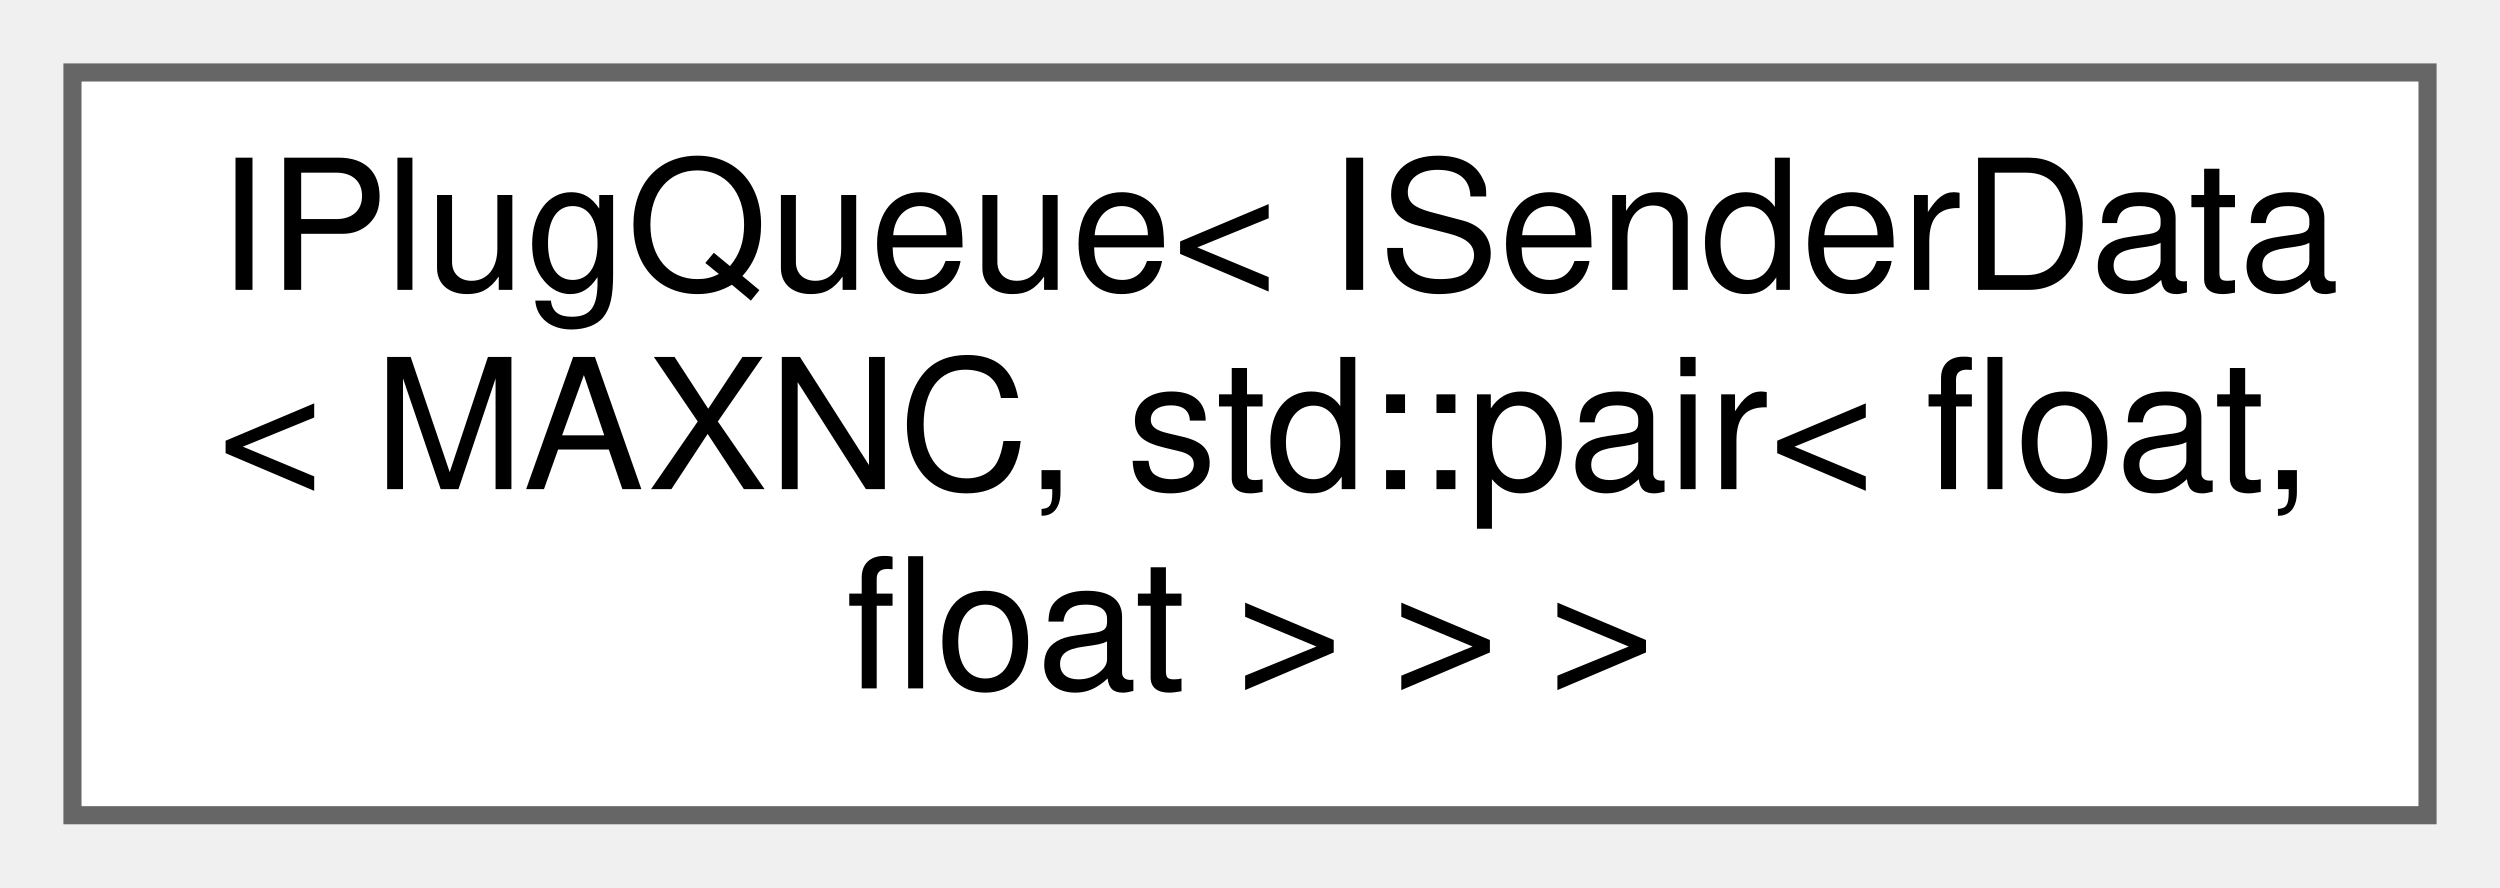
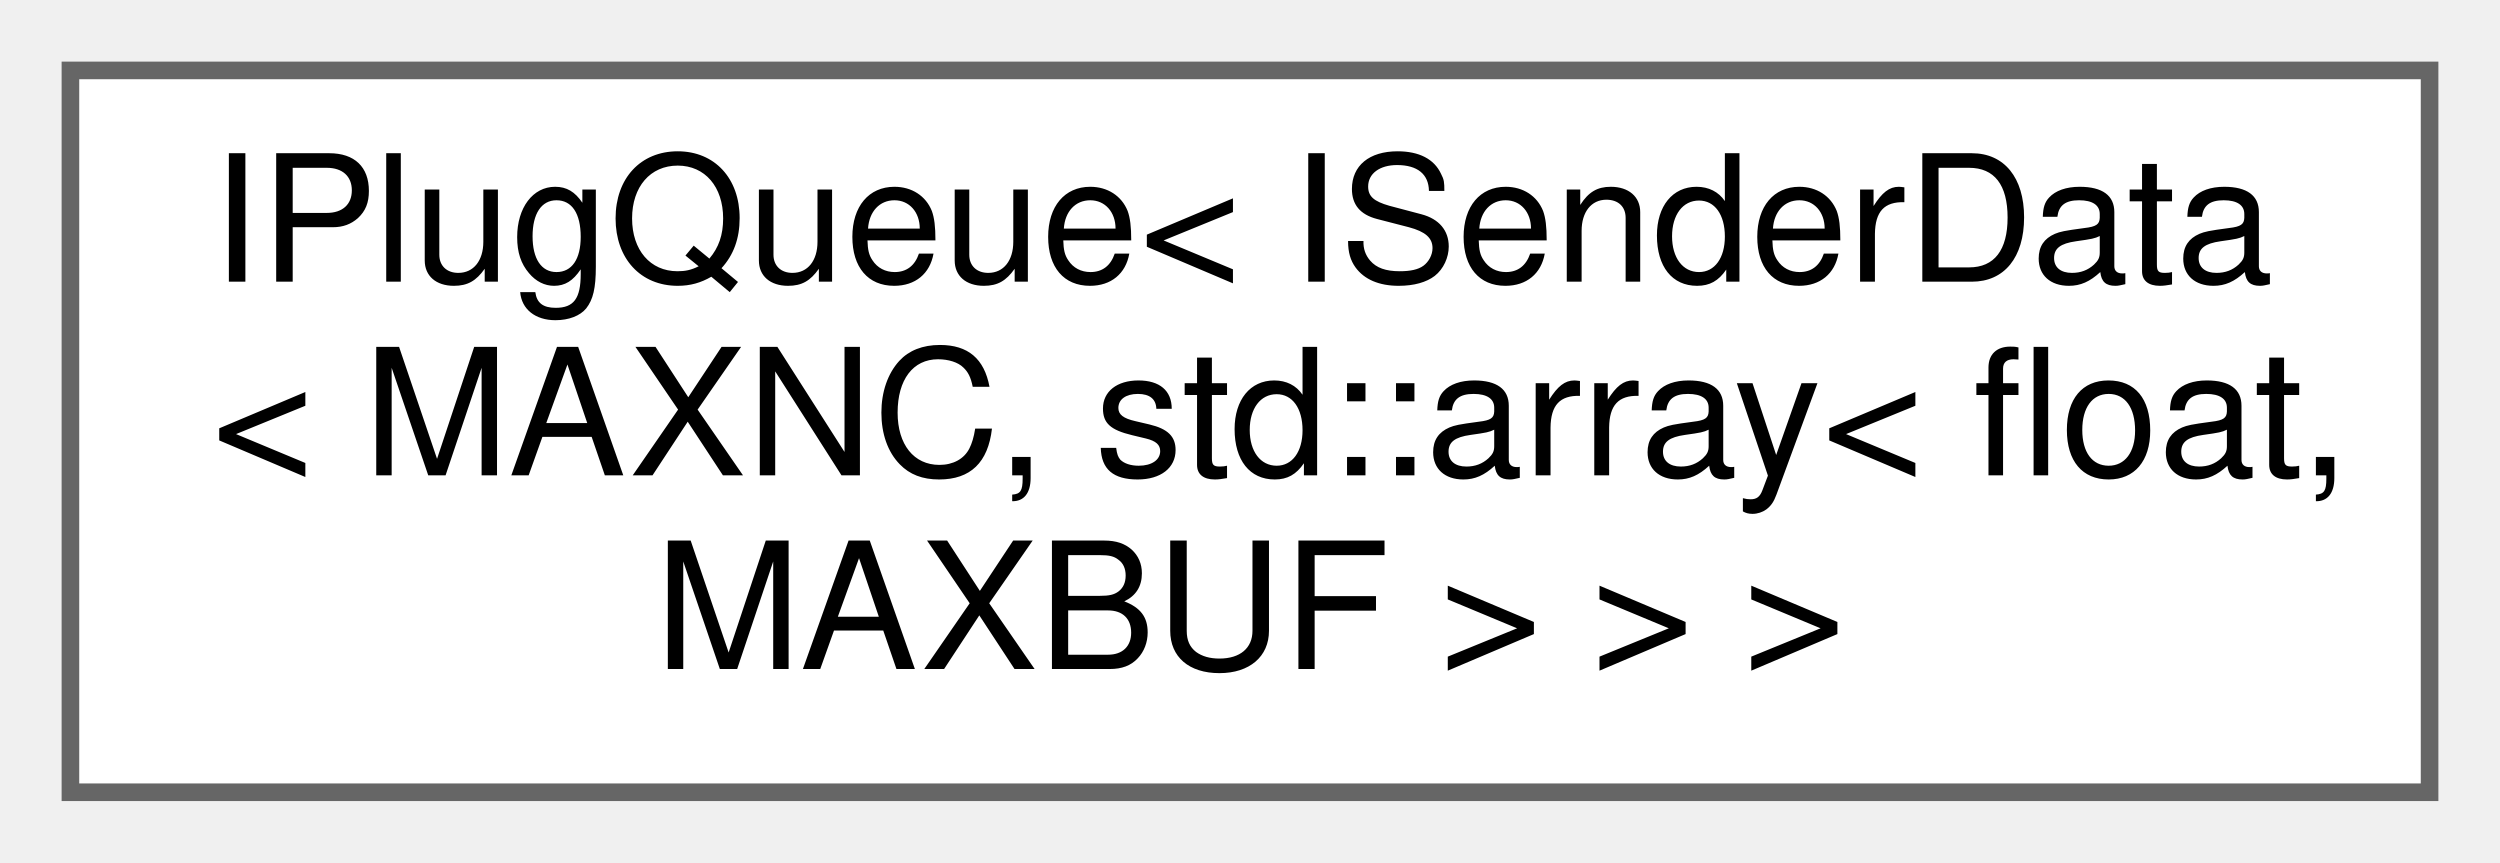
- <svg xmlns="http://www.w3.org/2000/svg" xmlns:xlink="http://www.w3.org/1999/xlink" width="138pt" height="49pt" viewBox="0.00 0.00 138.00 49.00">
+ <svg xmlns="http://www.w3.org/2000/svg" xmlns:xlink="http://www.w3.org/1999/xlink" width="142pt" height="49pt" viewBox="0.00 0.00 142.00 49.00">
  <g id="graph0" class="graph" transform="scale(1 1) rotate(0) translate(4 45)">
    <g id="node1" class="node">
      <g id="a_node1">
        <a xlink:href="class_i_plug_queue.html" target="_top" xlink:title=" ">
-           <polygon fill="white" stroke="#666666" points="130,-41 0,-41 0,0 130,0 130,-41" />
+           <polygon fill="white" stroke="#666666" points="134,-41 0,-41 0,0 134,0 134,-41" />
          <text text-anchor="start" x="8" y="-29" font-family="Helvetica,sans-Serif" font-size="10.00">IPlugQueue&lt; ISenderData</text>
-           <text text-anchor="start" x="8" y="-18" font-family="Helvetica,sans-Serif" font-size="10.00">&lt; MAXNC, std::pair&lt; float,</text>
-           <text text-anchor="middle" x="65" y="-7" font-family="Helvetica,sans-Serif" font-size="10.00"> float &gt; &gt; &gt;</text>
+           <text text-anchor="start" x="8" y="-18" font-family="Helvetica,sans-Serif" font-size="10.00">&lt; MAXNC, std::array&lt; float,</text>
+           <text text-anchor="middle" x="67" y="-7" font-family="Helvetica,sans-Serif" font-size="10.00"> MAXBUF &gt; &gt; &gt;</text>
        </a>
      </g>
    </g>
  </g>
</svg>
